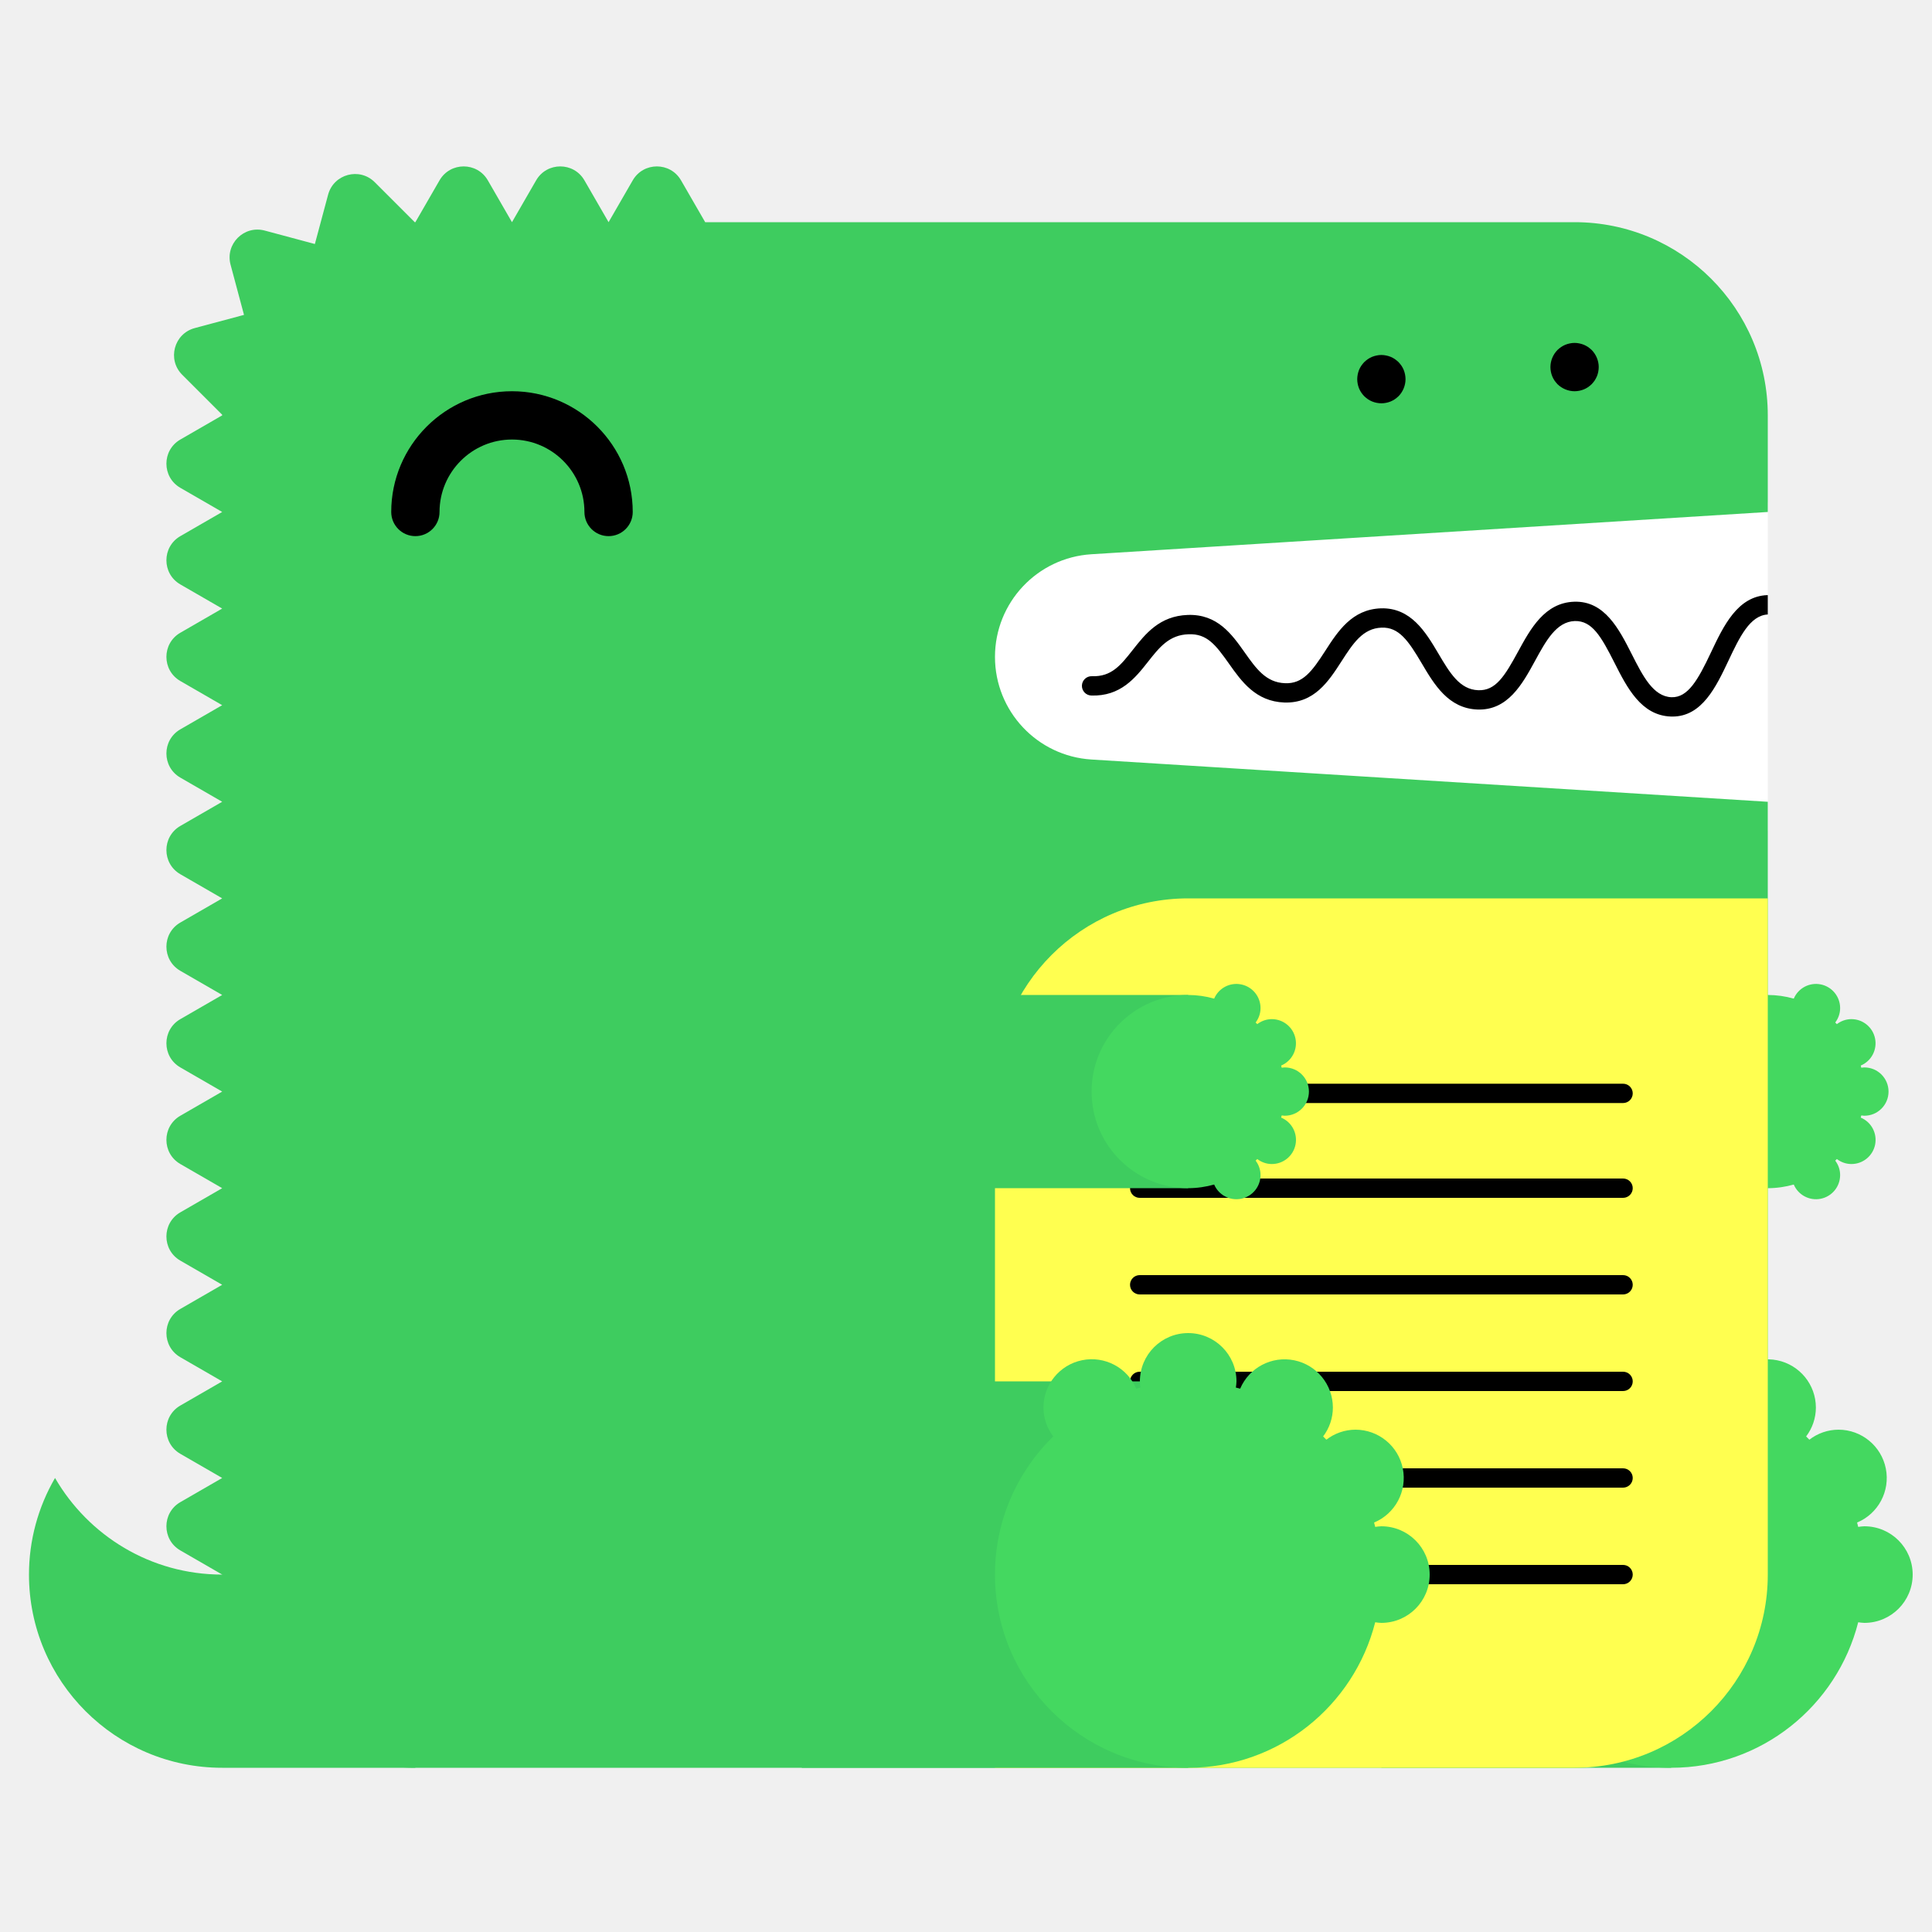
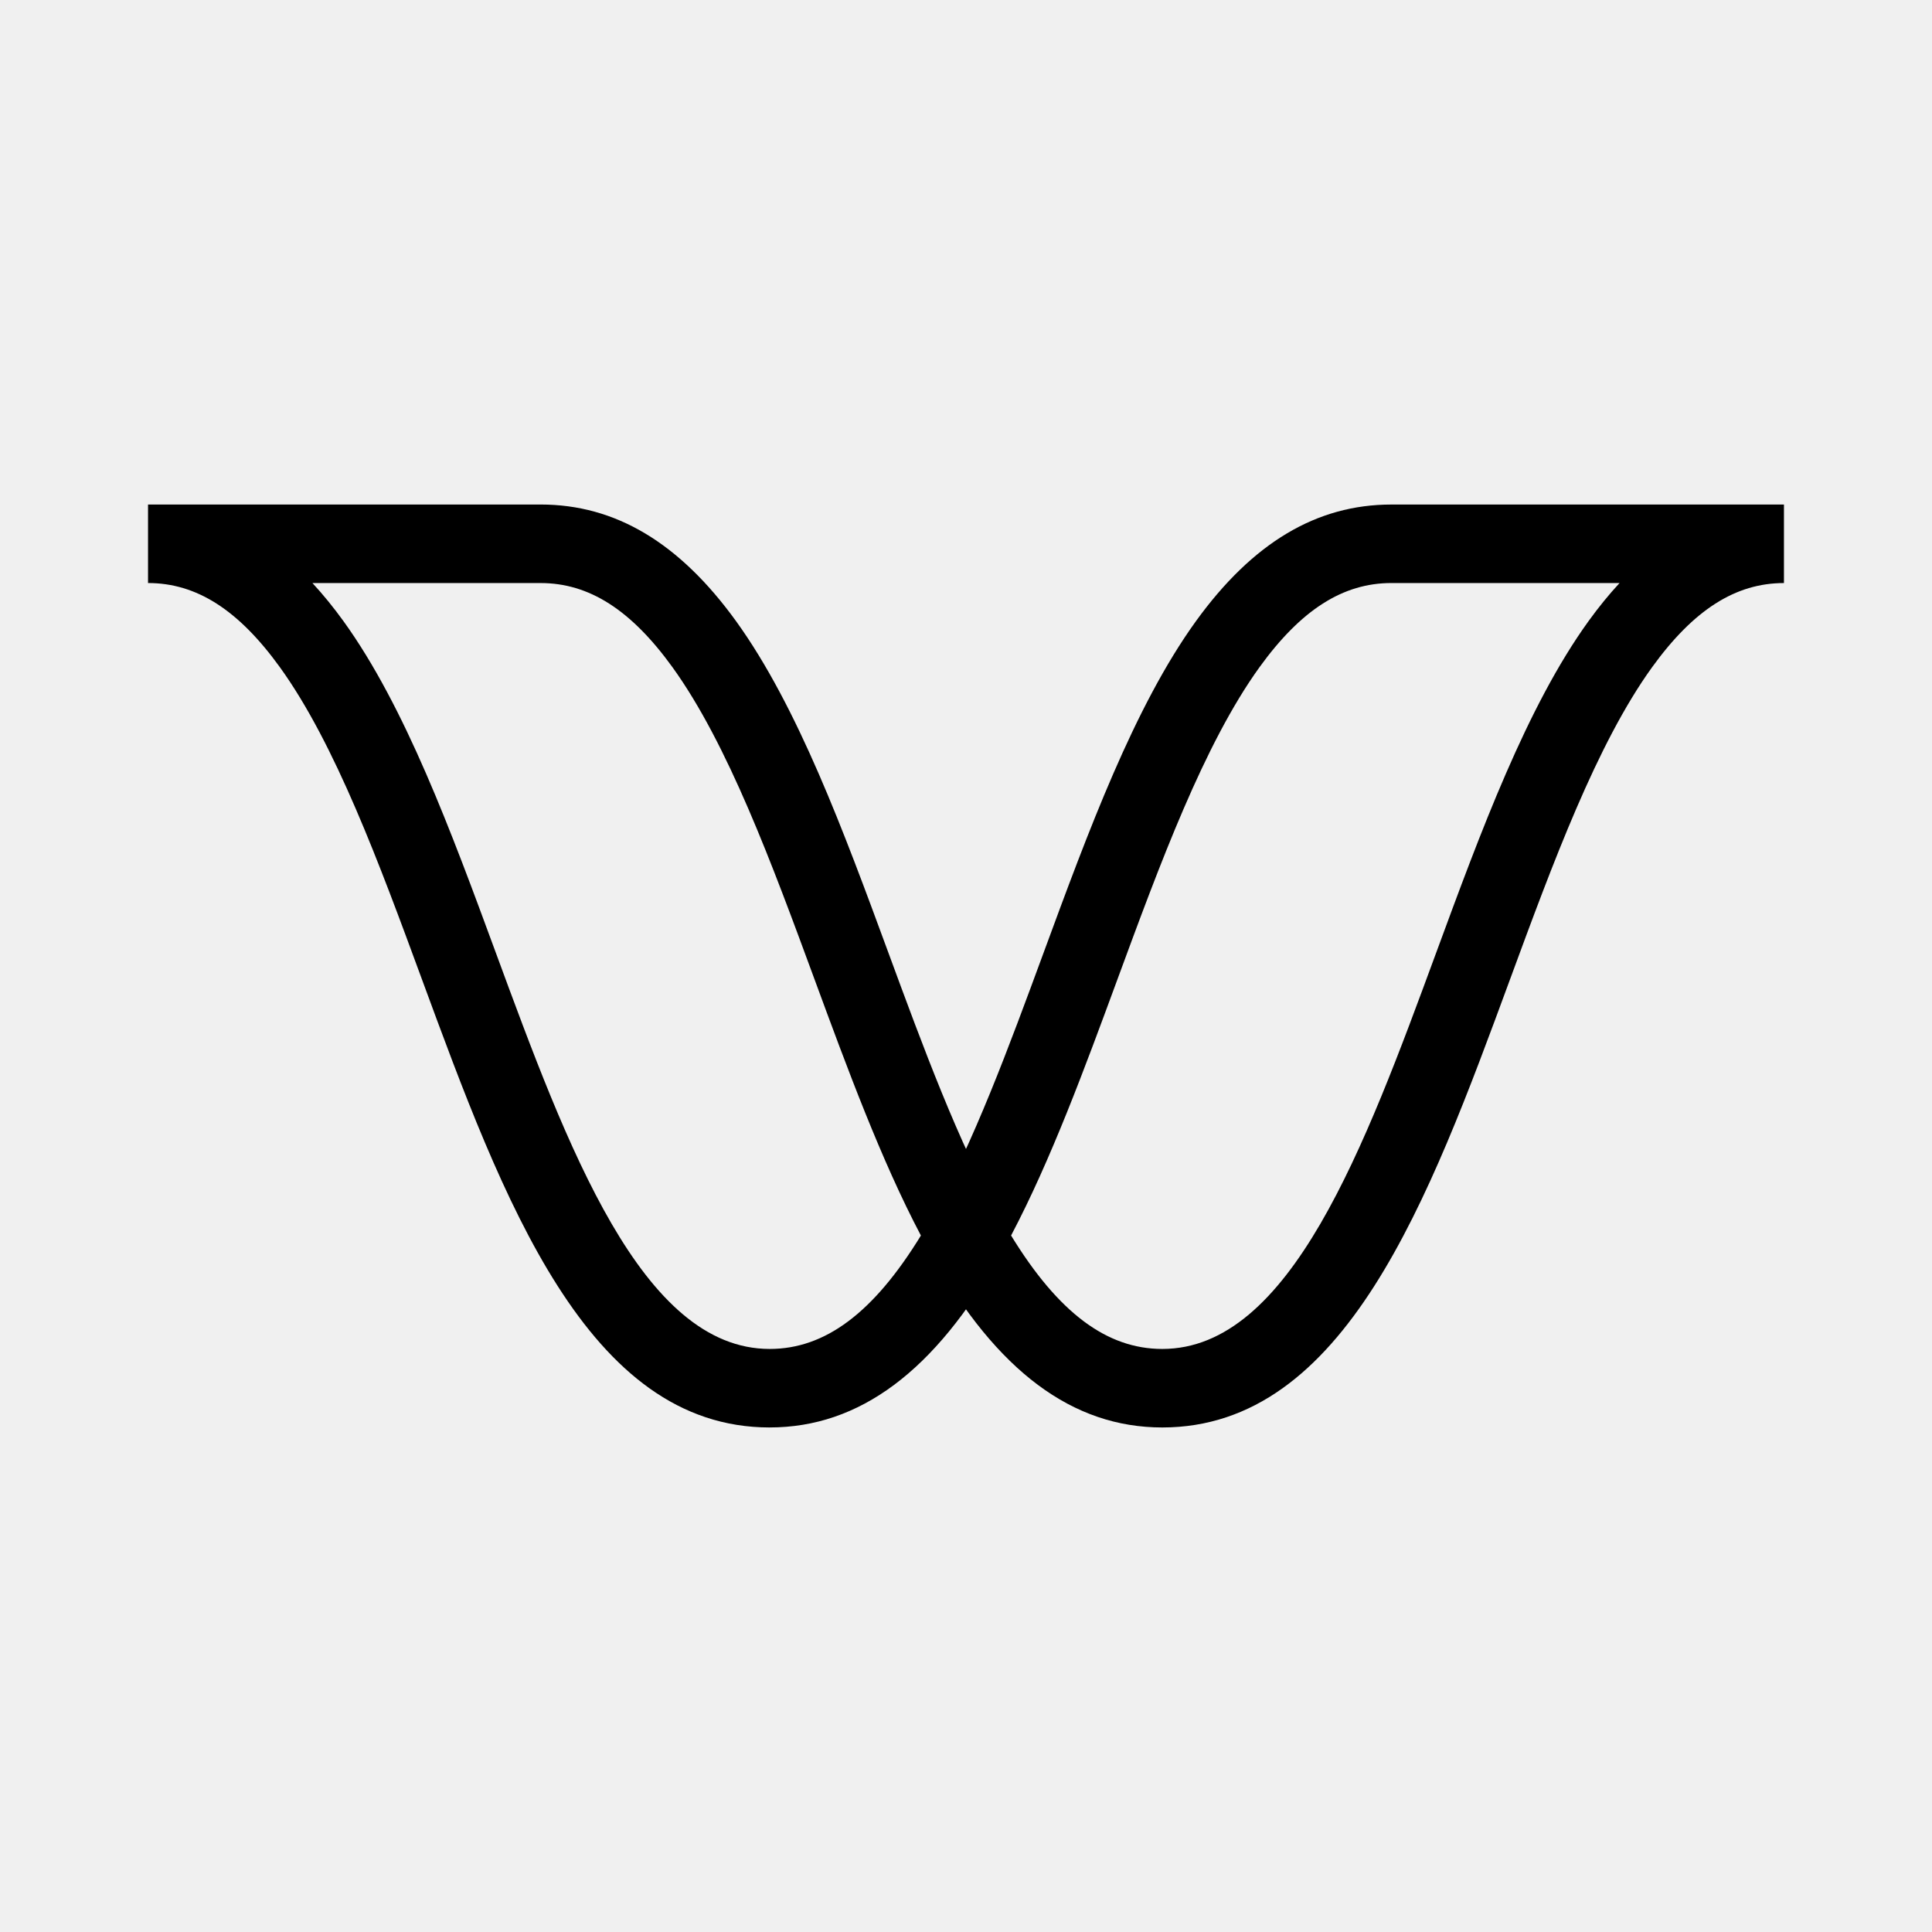
- <svg xmlns="http://www.w3.org/2000/svg" width="200" height="200" viewBox="0 0 200 200">
-   <g fill="none" fill-rule="evenodd">
-     <path fill="#FFF" d="M99 52h84v34H99z" />
-     <path d="M23 163c-7.398 0-13.843-4.027-17.303-10A19.886 19.886 0 0 0 3 163c0 11.046 8.954 20 20 20h20v-20H23z" fill="#3ECC5F" />
-     <path d="M112.98 57.376L183 53V43c0-11.046-8.954-20-20-20H73l-2.5-4.33c-1.112-1.925-3.889-1.925-5 0L63 23l-2.5-4.33c-1.111-1.925-3.889-1.925-5 0L53 23l-2.5-4.33c-1.111-1.925-3.889-1.925-5 0L43 23c-.022 0-.042.003-.065.003l-4.142-4.141c-1.57-1.571-4.252-.853-4.828 1.294l-1.369 5.104-5.192-1.392c-2.148-.575-4.111 1.389-3.535 3.536l1.39 5.193-5.102 1.367c-2.148.576-2.867 3.259-1.296 4.83l4.142 4.142c0 .021-.003.042-.003.064l-4.33 2.5c-1.925 1.111-1.925 3.889 0 5L23 53l-4.33 2.5c-1.925 1.111-1.925 3.889 0 5L23 63l-4.33 2.5c-1.925 1.111-1.925 3.889 0 5L23 73l-4.33 2.5c-1.925 1.111-1.925 3.889 0 5L23 83l-4.33 2.5c-1.925 1.111-1.925 3.889 0 5L23 93l-4.33 2.5c-1.925 1.111-1.925 3.889 0 5L23 103l-4.33 2.5c-1.925 1.111-1.925 3.889 0 5L23 113l-4.33 2.5c-1.925 1.111-1.925 3.889 0 5L23 123l-4.33 2.5c-1.925 1.111-1.925 3.889 0 5L23 133l-4.33 2.5c-1.925 1.111-1.925 3.889 0 5L23 143l-4.33 2.5c-1.925 1.111-1.925 3.889 0 5L23 153l-4.33 2.5c-1.925 1.111-1.925 3.889 0 5L23 163c0 11.046 8.954 20 20 20h120c11.046 0 20-8.954 20-20V83l-70.02-4.376A10.645 10.645 0 0 1 103 68c0-5.621 4.37-10.273 9.98-10.624" fill="#3ECC5F" />
-     <path fill="#3ECC5F" d="M143 183h30v-40h-30z" />
-     <path d="M193 158c-.219 0-.428.037-.639.064-.038-.15-.074-.301-.116-.451A5 5 0 0 0 190.32 148a4.96 4.96 0 0 0-3.016 1.036 26.531 26.531 0 0 0-.335-.336 4.955 4.955 0 0 0 1.011-2.987 5 5 0 0 0-9.599-1.959c-.148-.042-.297-.077-.445-.115.027-.211.064-.42.064-.639a5 5 0 0 0-5-5 5 5 0 0 0-5 5c0 .219.037.428.064.639-.148.038-.297.073-.445.115a4.998 4.998 0 0 0-9.599 1.959c0 1.125.384 2.151 1.011 2.987-3.717 3.632-6.031 8.693-6.031 14.3 0 11.046 8.954 20 20 20 9.339 0 17.16-6.41 19.361-15.064.211.027.42.064.639.064a5 5 0 0 0 5-5 5 5 0 0 0-5-5" fill="#44D860" />
-     <path fill="#3ECC5F" d="M153 123h30v-20h-30z" />
-     <path d="M193 115.5a2.5 2.5 0 1 0 0-5c-.109 0-.214.019-.319.032-.02-.075-.037-.15-.058-.225a2.501 2.501 0 0 0-.963-4.807c-.569 0-1.088.197-1.508.518a6.653 6.653 0 0 0-.168-.168c.314-.417.506-.931.506-1.494a2.5 2.5 0 0 0-4.8-.979A9.987 9.987 0 0 0 183 103c-5.522 0-10 4.478-10 10s4.478 10 10 10c.934 0 1.833-.138 2.69-.377a2.5 2.5 0 0 0 4.8-.979c0-.563-.192-1.077-.506-1.494.057-.055.113-.111.168-.168.42.321.939.518 1.508.518a2.5 2.5 0 0 0 .963-4.807c.021-.074.038-.15.058-.225.105.013.21.032.319.032" fill="#44D860" />
-     <path d="M63 55.5a2.5 2.5 0 0 1-2.5-2.5c0-4.136-3.364-7.5-7.5-7.5s-7.5 3.364-7.5 7.5a2.5 2.5 0 1 1-5 0c0-6.893 5.607-12.5 12.5-12.5S65.5 46.107 65.5 53a2.5 2.5 0 0 1-2.5 2.5" fill="#000" />
-     <path d="M103 183h60c11.046 0 20-8.954 20-20V93h-60c-11.046 0-20 8.954-20 20v70z" fill="#FFFF50" />
-     <path d="M168.02 124h-50.04a1 1 0 1 1 0-2h50.04a1 1 0 1 1 0 2m0 20h-50.04a1 1 0 1 1 0-2h50.04a1 1 0 1 1 0 2m0 20h-50.04a1 1 0 1 1 0-2h50.04a1 1 0 1 1 0 2m0-49.814h-50.04a1 1 0 1 1 0-2h50.04a1 1 0 1 1 0 2m0 19.814h-50.04a1 1 0 1 1 0-2h50.04a1 1 0 1 1 0 2m0 20h-50.04a1 1 0 1 1 0-2h50.04a1 1 0 1 1 0 2M183 61.611c-.012 0-.022-.006-.034-.005-3.09.105-4.552 3.196-5.842 5.923-1.346 2.85-2.387 4.703-4.093 4.647-1.889-.068-2.969-2.202-4.113-4.46-1.314-2.594-2.814-5.536-5.963-5.426-3.046.104-4.513 2.794-5.807 5.167-1.377 2.528-2.314 4.065-4.121 3.994-1.927-.07-2.951-1.805-4.136-3.813-1.321-2.236-2.848-4.75-5.936-4.664-2.994.103-4.465 2.385-5.763 4.4-1.373 2.13-2.335 3.428-4.165 3.351-1.973-.07-2.992-1.51-4.171-3.177-1.324-1.873-2.816-3.993-5.895-3.89-2.928.1-4.399 1.97-5.696 3.618-1.232 1.564-2.194 2.802-4.229 2.724a1 1 0 0 0-.072 2c3.017.101 4.545-1.8 5.872-3.487 1.177-1.496 2.193-2.787 4.193-2.855 1.926-.082 2.829 1.115 4.195 3.045 1.297 1.834 2.769 3.914 5.731 4.021 3.103.104 4.596-2.215 5.918-4.267 1.182-1.834 2.202-3.417 4.15-3.484 1.793-.067 2.769 1.35 4.145 3.681 1.297 2.197 2.766 4.686 5.787 4.796 3.125.108 4.634-2.62 5.949-5.035 1.139-2.088 2.214-4.06 4.119-4.126 1.793-.042 2.728 1.595 4.111 4.33 1.292 2.553 2.757 5.445 5.825 5.556l.169.003c3.064 0 4.518-3.075 5.805-5.794 1.139-2.41 2.217-4.68 4.067-4.773v-2z" fill="#000" />
-     <path fill="#3ECC5F" d="M83 183h40v-40H83z" />
-     <path d="M143 158c-.219 0-.428.037-.639.064-.038-.15-.074-.301-.116-.451A5 5 0 0 0 140.32 148a4.96 4.96 0 0 0-3.016 1.036 26.531 26.531 0 0 0-.335-.336 4.955 4.955 0 0 0 1.011-2.987 5 5 0 0 0-9.599-1.959c-.148-.042-.297-.077-.445-.115.027-.211.064-.42.064-.639a5 5 0 0 0-5-5 5 5 0 0 0-5 5c0 .219.037.428.064.639-.148.038-.297.073-.445.115a4.998 4.998 0 0 0-9.599 1.959c0 1.125.384 2.151 1.011 2.987-3.717 3.632-6.031 8.693-6.031 14.3 0 11.046 8.954 20 20 20 9.339 0 17.16-6.41 19.361-15.064.211.027.42.064.639.064a5 5 0 0 0 5-5 5 5 0 0 0-5-5" fill="#44D860" />
-     <path fill="#3ECC5F" d="M83 123h40v-20H83z" />
-     <path d="M133 115.5a2.5 2.5 0 1 0 0-5c-.109 0-.214.019-.319.032-.02-.075-.037-.15-.058-.225a2.501 2.501 0 0 0-.963-4.807c-.569 0-1.088.197-1.508.518a6.653 6.653 0 0 0-.168-.168c.314-.417.506-.931.506-1.494a2.5 2.5 0 0 0-4.8-.979A9.987 9.987 0 0 0 123 103c-5.522 0-10 4.478-10 10s4.478 10 10 10c.934 0 1.833-.138 2.69-.377a2.5 2.5 0 0 0 4.8-.979c0-.563-.192-1.077-.506-1.494.057-.055.113-.111.168-.168.42.321.939.518 1.508.518a2.5 2.5 0 0 0 .963-4.807c.021-.074.038-.15.058-.225.105.013.21.032.319.032" fill="#44D860" />
-     <path d="M143 41.75c-.16 0-.33-.02-.49-.05a2.52 2.52 0 0 1-.47-.14c-.15-.06-.29-.14-.431-.23-.13-.09-.259-.2-.38-.31-.109-.12-.219-.24-.309-.38s-.17-.28-.231-.43a2.619 2.619 0 0 1-.189-.96c0-.16.02-.33.05-.49.03-.16.08-.31.139-.47.061-.15.141-.29.231-.43.09-.13.2-.26.309-.38.121-.11.25-.22.38-.31.141-.09.281-.17.431-.23.149-.06.31-.11.47-.14.32-.07.65-.07.98 0 .159.03.32.08.47.14.149.06.29.14.43.23.13.09.259.2.38.31.11.12.22.25.31.38.09.14.17.28.23.43.06.16.11.31.14.47.029.16.05.33.05.49 0 .66-.271 1.31-.73 1.77-.121.11-.25.22-.38.31-.14.09-.281.17-.43.23a2.565 2.565 0 0 1-.96.19m20-1.25c-.66 0-1.3-.27-1.771-.73a3.802 3.802 0 0 1-.309-.38c-.09-.14-.17-.28-.231-.43a2.619 2.619 0 0 1-.189-.96c0-.66.27-1.3.729-1.77.121-.11.25-.22.38-.31.141-.09.281-.17.431-.23.149-.06.31-.11.47-.14.32-.07.66-.07.98 0 .159.03.32.08.47.14.149.06.29.14.43.23.13.09.259.2.38.31.459.47.73 1.11.73 1.77 0 .16-.021.33-.05.49-.03.16-.08.32-.14.47-.07.15-.14.29-.23.43-.09.13-.2.26-.31.38-.121.11-.25.22-.38.31-.14.09-.281.17-.43.23a2.565 2.565 0 0 1-.96.19" fill="#000" />
-   </g>
+ <svg xmlns="http://www.w3.org/2000/svg" id="Layer_1" viewBox="0 0 1080 1080">
+   <path d="M430.27,797.96c-102.16,0-149-127.22-194.31-250.25-23.9-64.92-48.53-131.83-79.54-174.79-23.19-32.06-46.6-47-73.67-47v-43.89h219.46c41.79,0,77.52,21.32,109.24,65.18,34.54,47.85,60.23,117.64,85.08,185.12,19.34,52.52,39.31,106.73,62.57,147.94l6.09,10.79-6.09,10.79c-36.5,64.67-78.65,96.1-128.84,96.1ZM174.66,325.93c5.91,6.39,11.69,13.48,17.34,21.29,34.54,47.85,60.23,117.64,85.08,185.12,40.18,109.11,81.65,221.73,153.19,221.73,31.02,0,58.06-20.21,84.52-63.4-22.3-42.31-41.14-93.47-59.41-143.07-23.86-64.8-48.49-131.71-79.5-174.67-23.19-32.06-46.6-47-73.67-47h-127.55Z" />
+   <path d="M649.73,797.96c-50.19,0-92.34-31.44-128.84-96.1l-6.09-10.79,6.09-10.79c23.27-41.21,43.24-95.42,62.54-147.85,24.89-67.6,50.57-137.37,85.1-185.19,31.73-43.88,67.47-65.2,109.25-65.2h219.46v43.89c-27.07,0-50.48,14.94-73.68,47.01-30.99,42.93-55.62,109.83-79.44,174.52-45.39,123.27-92.24,250.5-194.4,250.5Zm-84.52-107.29c26.46,43.19,53.5,63.4,84.52,63.4,71.54,0,113.02-112.62,153.12-221.54,24.93-67.71,50.61-137.48,85.14-185.3,5.65-7.82,11.43-14.92,17.35-21.31h-127.56c-27.07,0-50.48,14.94-73.68,47.01-30.99,42.93-55.62,109.83-79.44,174.52-18.31,49.73-37.15,100.89-59.46,143.21Z" />
</svg>
